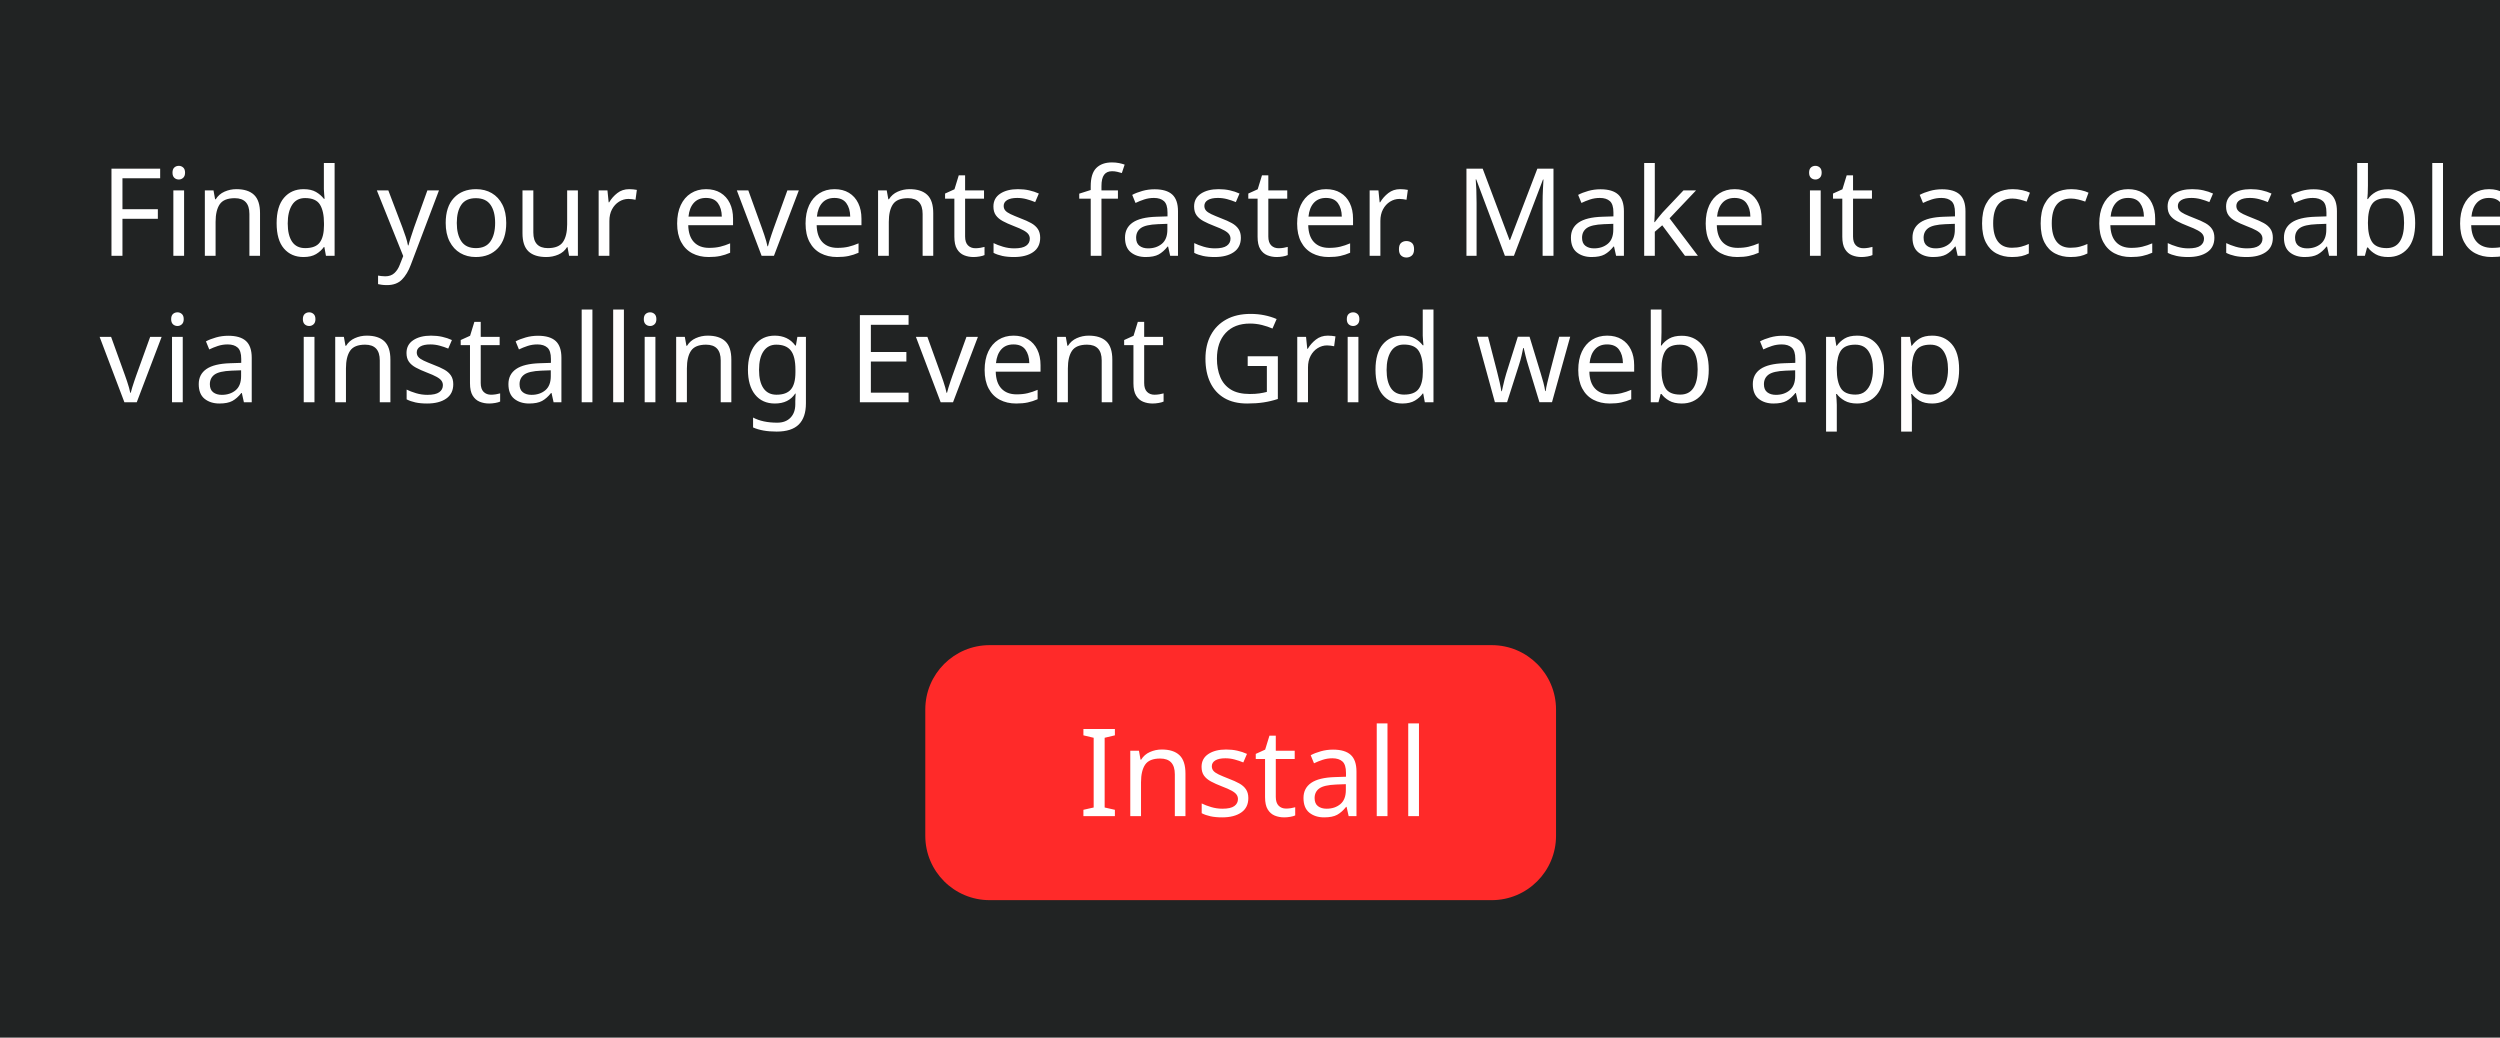
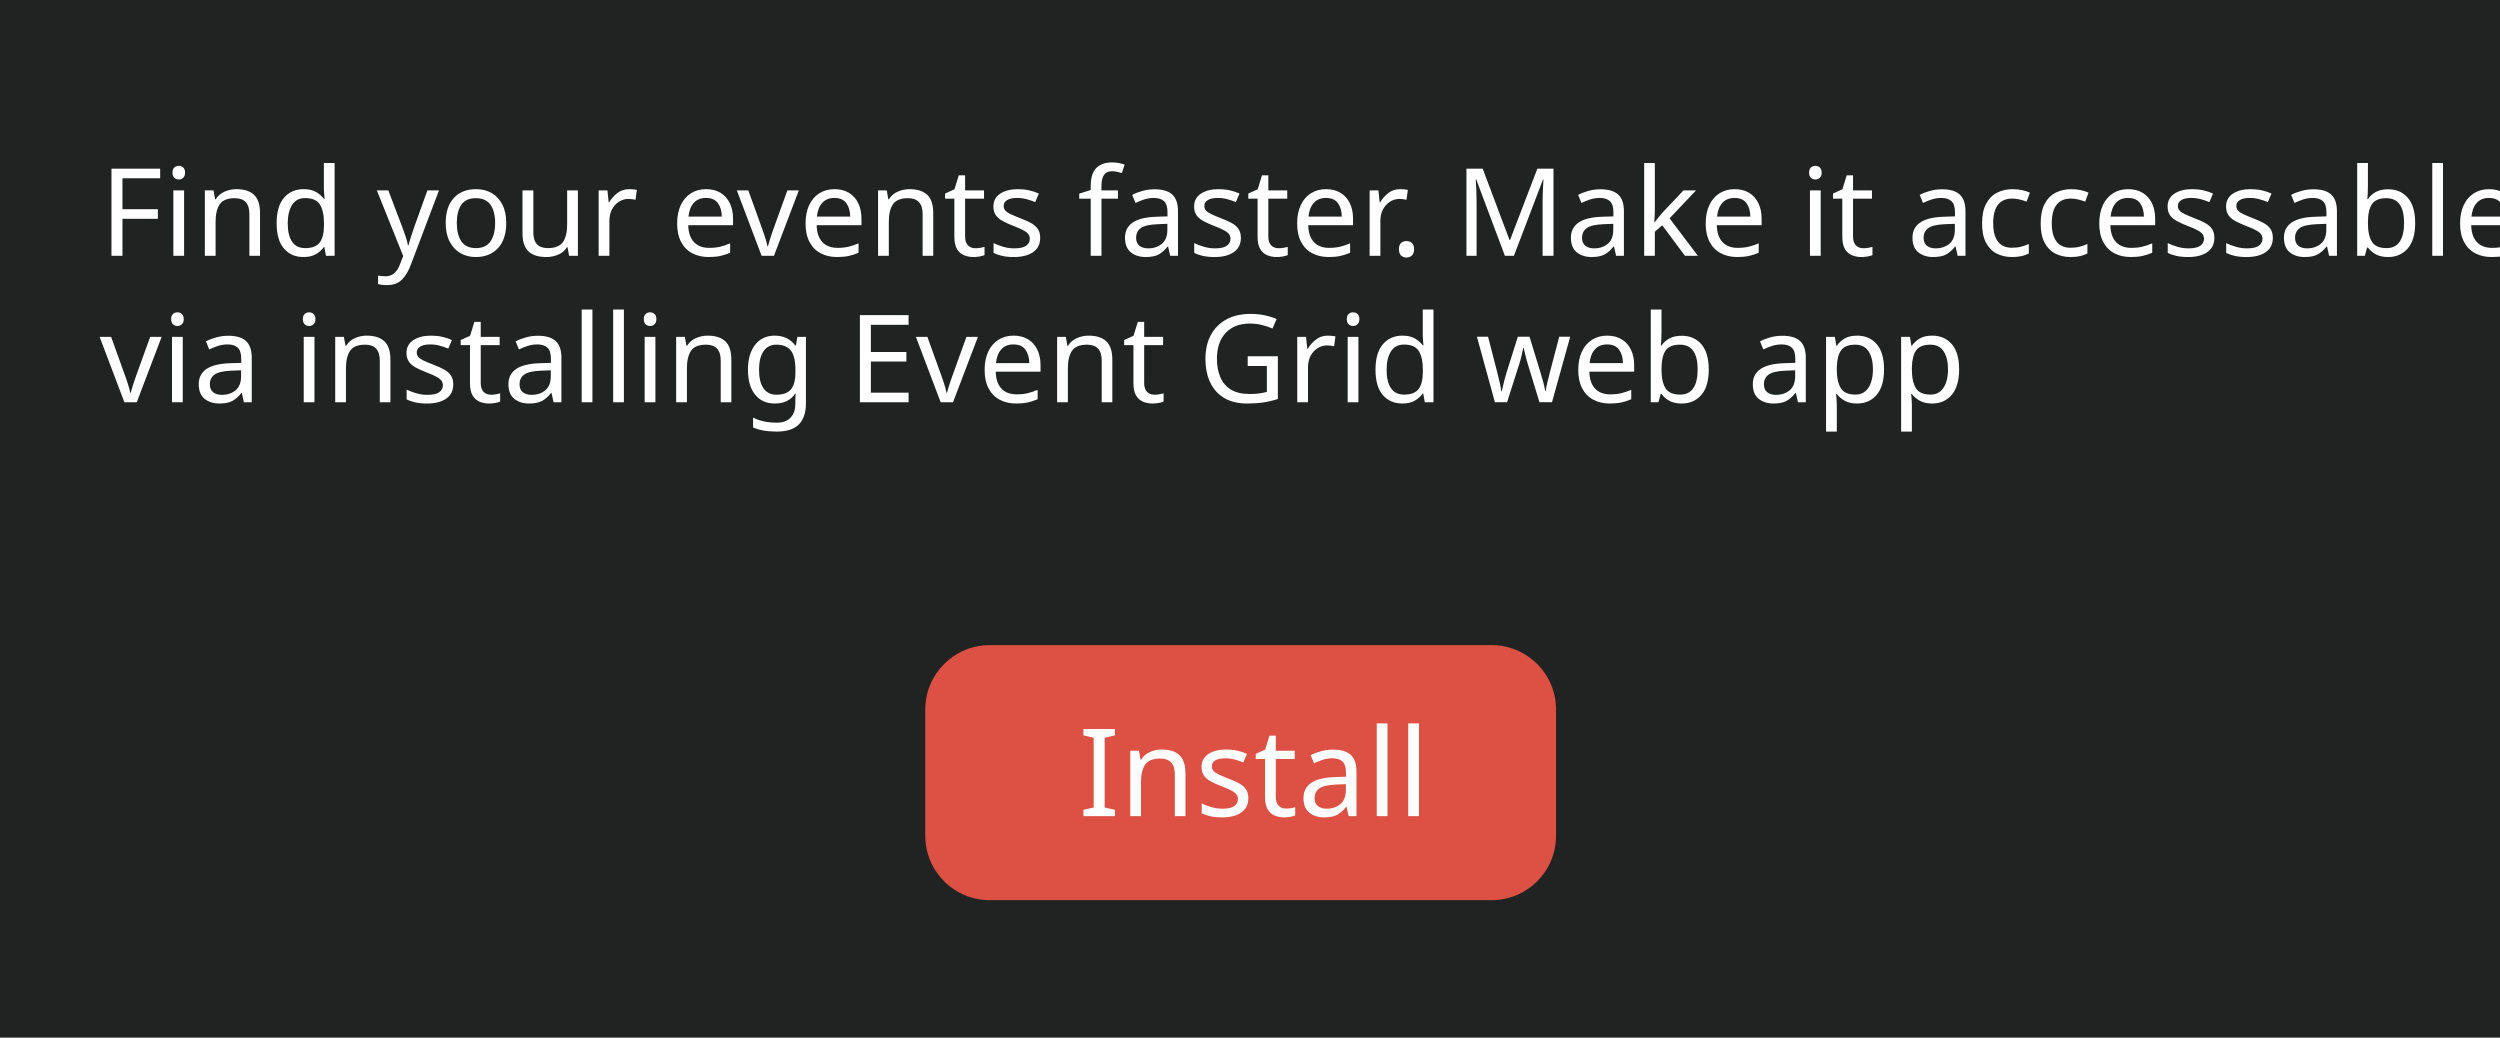
<svg xmlns="http://www.w3.org/2000/svg" version="1.1" id="Layer_1" x="0px" y="0px" viewBox="0 0 2048 850" style="enable-background:new 0 0 2048 850;" xml:space="preserve">
  <style type="text/css">
	.st0{fill:#212323;}
	.st1{fill:#FFFFFF;}
	.st2{font-family:'Tahoma';}
	.st3{font-size:100px;}
	.st4{font-size:70px;}
	.st5{fill:#E1490D;stroke:#FFFFFF;stroke-width:10;stroke-miterlimit:10;}
- 	.st6{fill:#FF2A29;}
+ 	.st6{fill:#dc5143;}
</style>
  <g id="Layer_2_1_">
    <rect y="0" class="st0" width="2048" height="850" />
    <text transform="matrix(1 0 0 1 81.6121 209.5553)" class="st1 st2 st3">Find your events faster. Make it accessable </text>
    <text transform="matrix(1 0 0 1 81.6121 329.5553)" class="st1 st2 st3">via installing Event Grid web app</text>
    <text transform="matrix(1 0 0 1 81.6121 449.5553)" class="st1 st2 st4"> </text>
    <text transform="matrix(1 0 0 1 103.5121 449.5553)" class="st1 st2 st3"> </text>
    <path class="st5" d="M-12.7,378.2" />
    <path class="st6" d="M1222,737.4H810.7c-29.1,0-52.7-23.6-52.7-52.7V581.2c0-29.1,23.6-52.7,52.7-52.7H1222   c29.1,0,52.7,23.6,52.7,52.7v103.5C1274.7,713.8,1251.1,737.4,1222,737.4z" />
    <text transform="matrix(1 0 0 1 883.5253 668.5908)" class="st1 st2 st3">Install</text>
  </g>
  <g id="Layer_3">
</g>
</svg>
